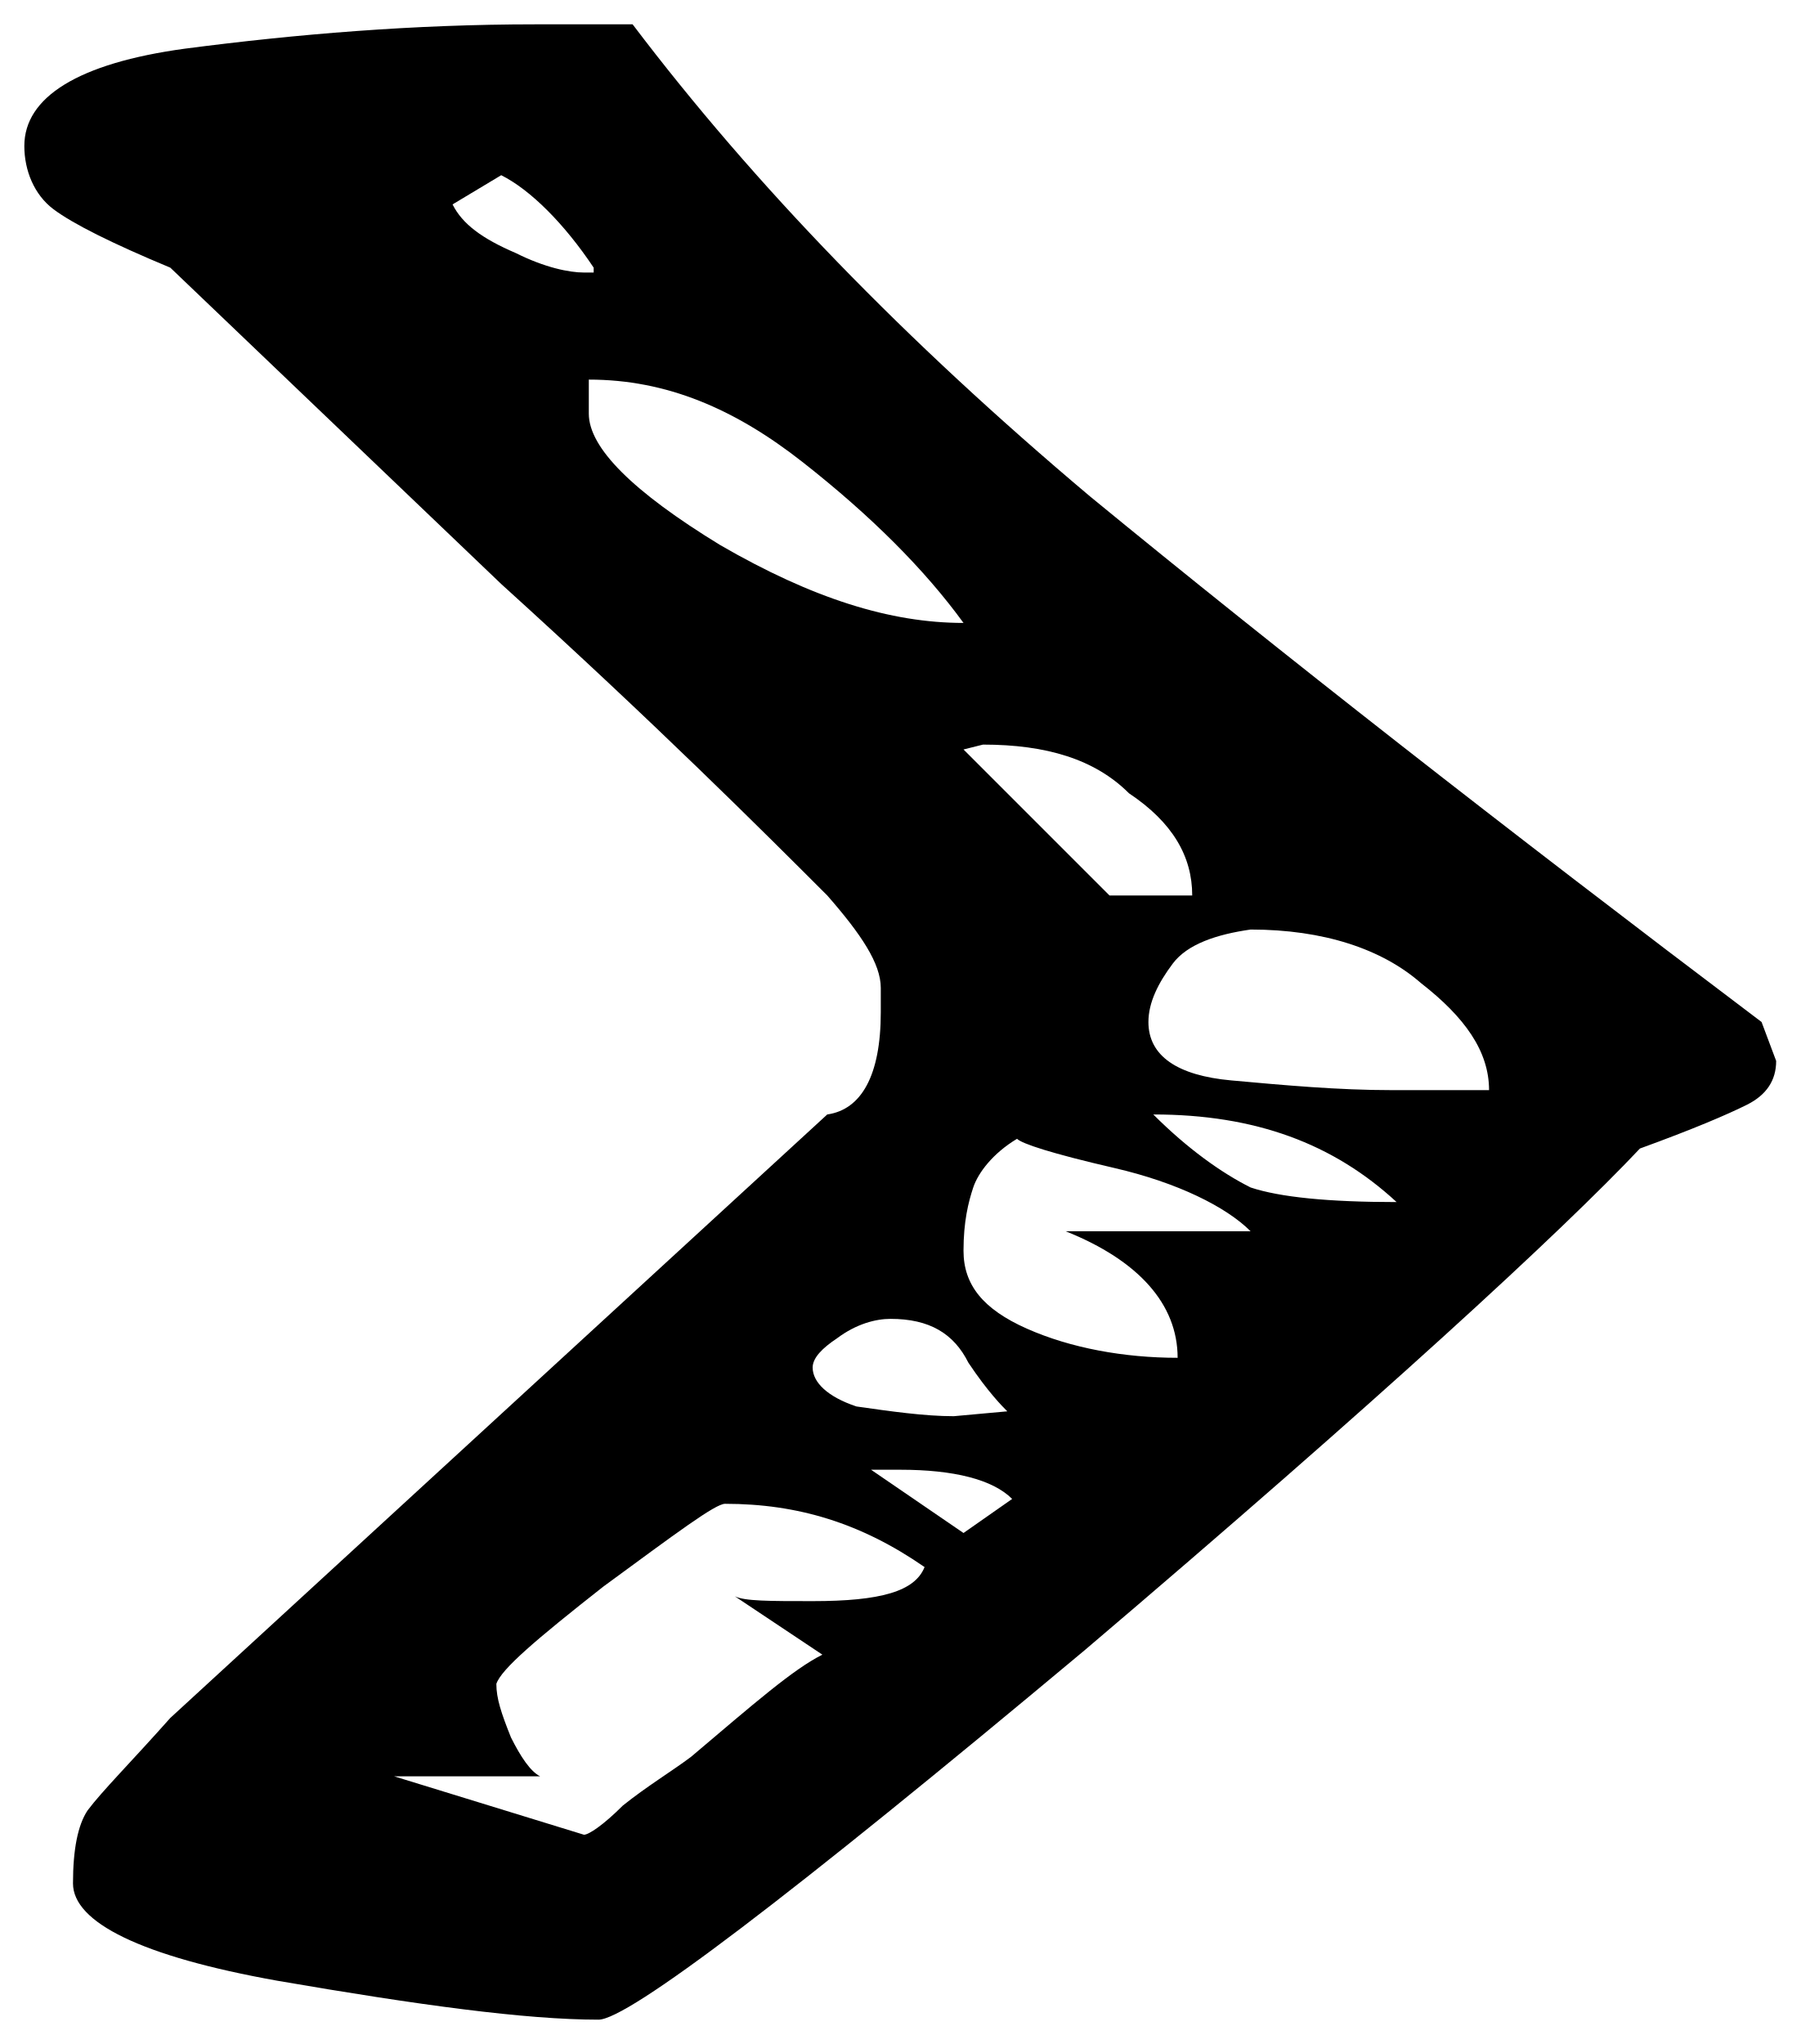
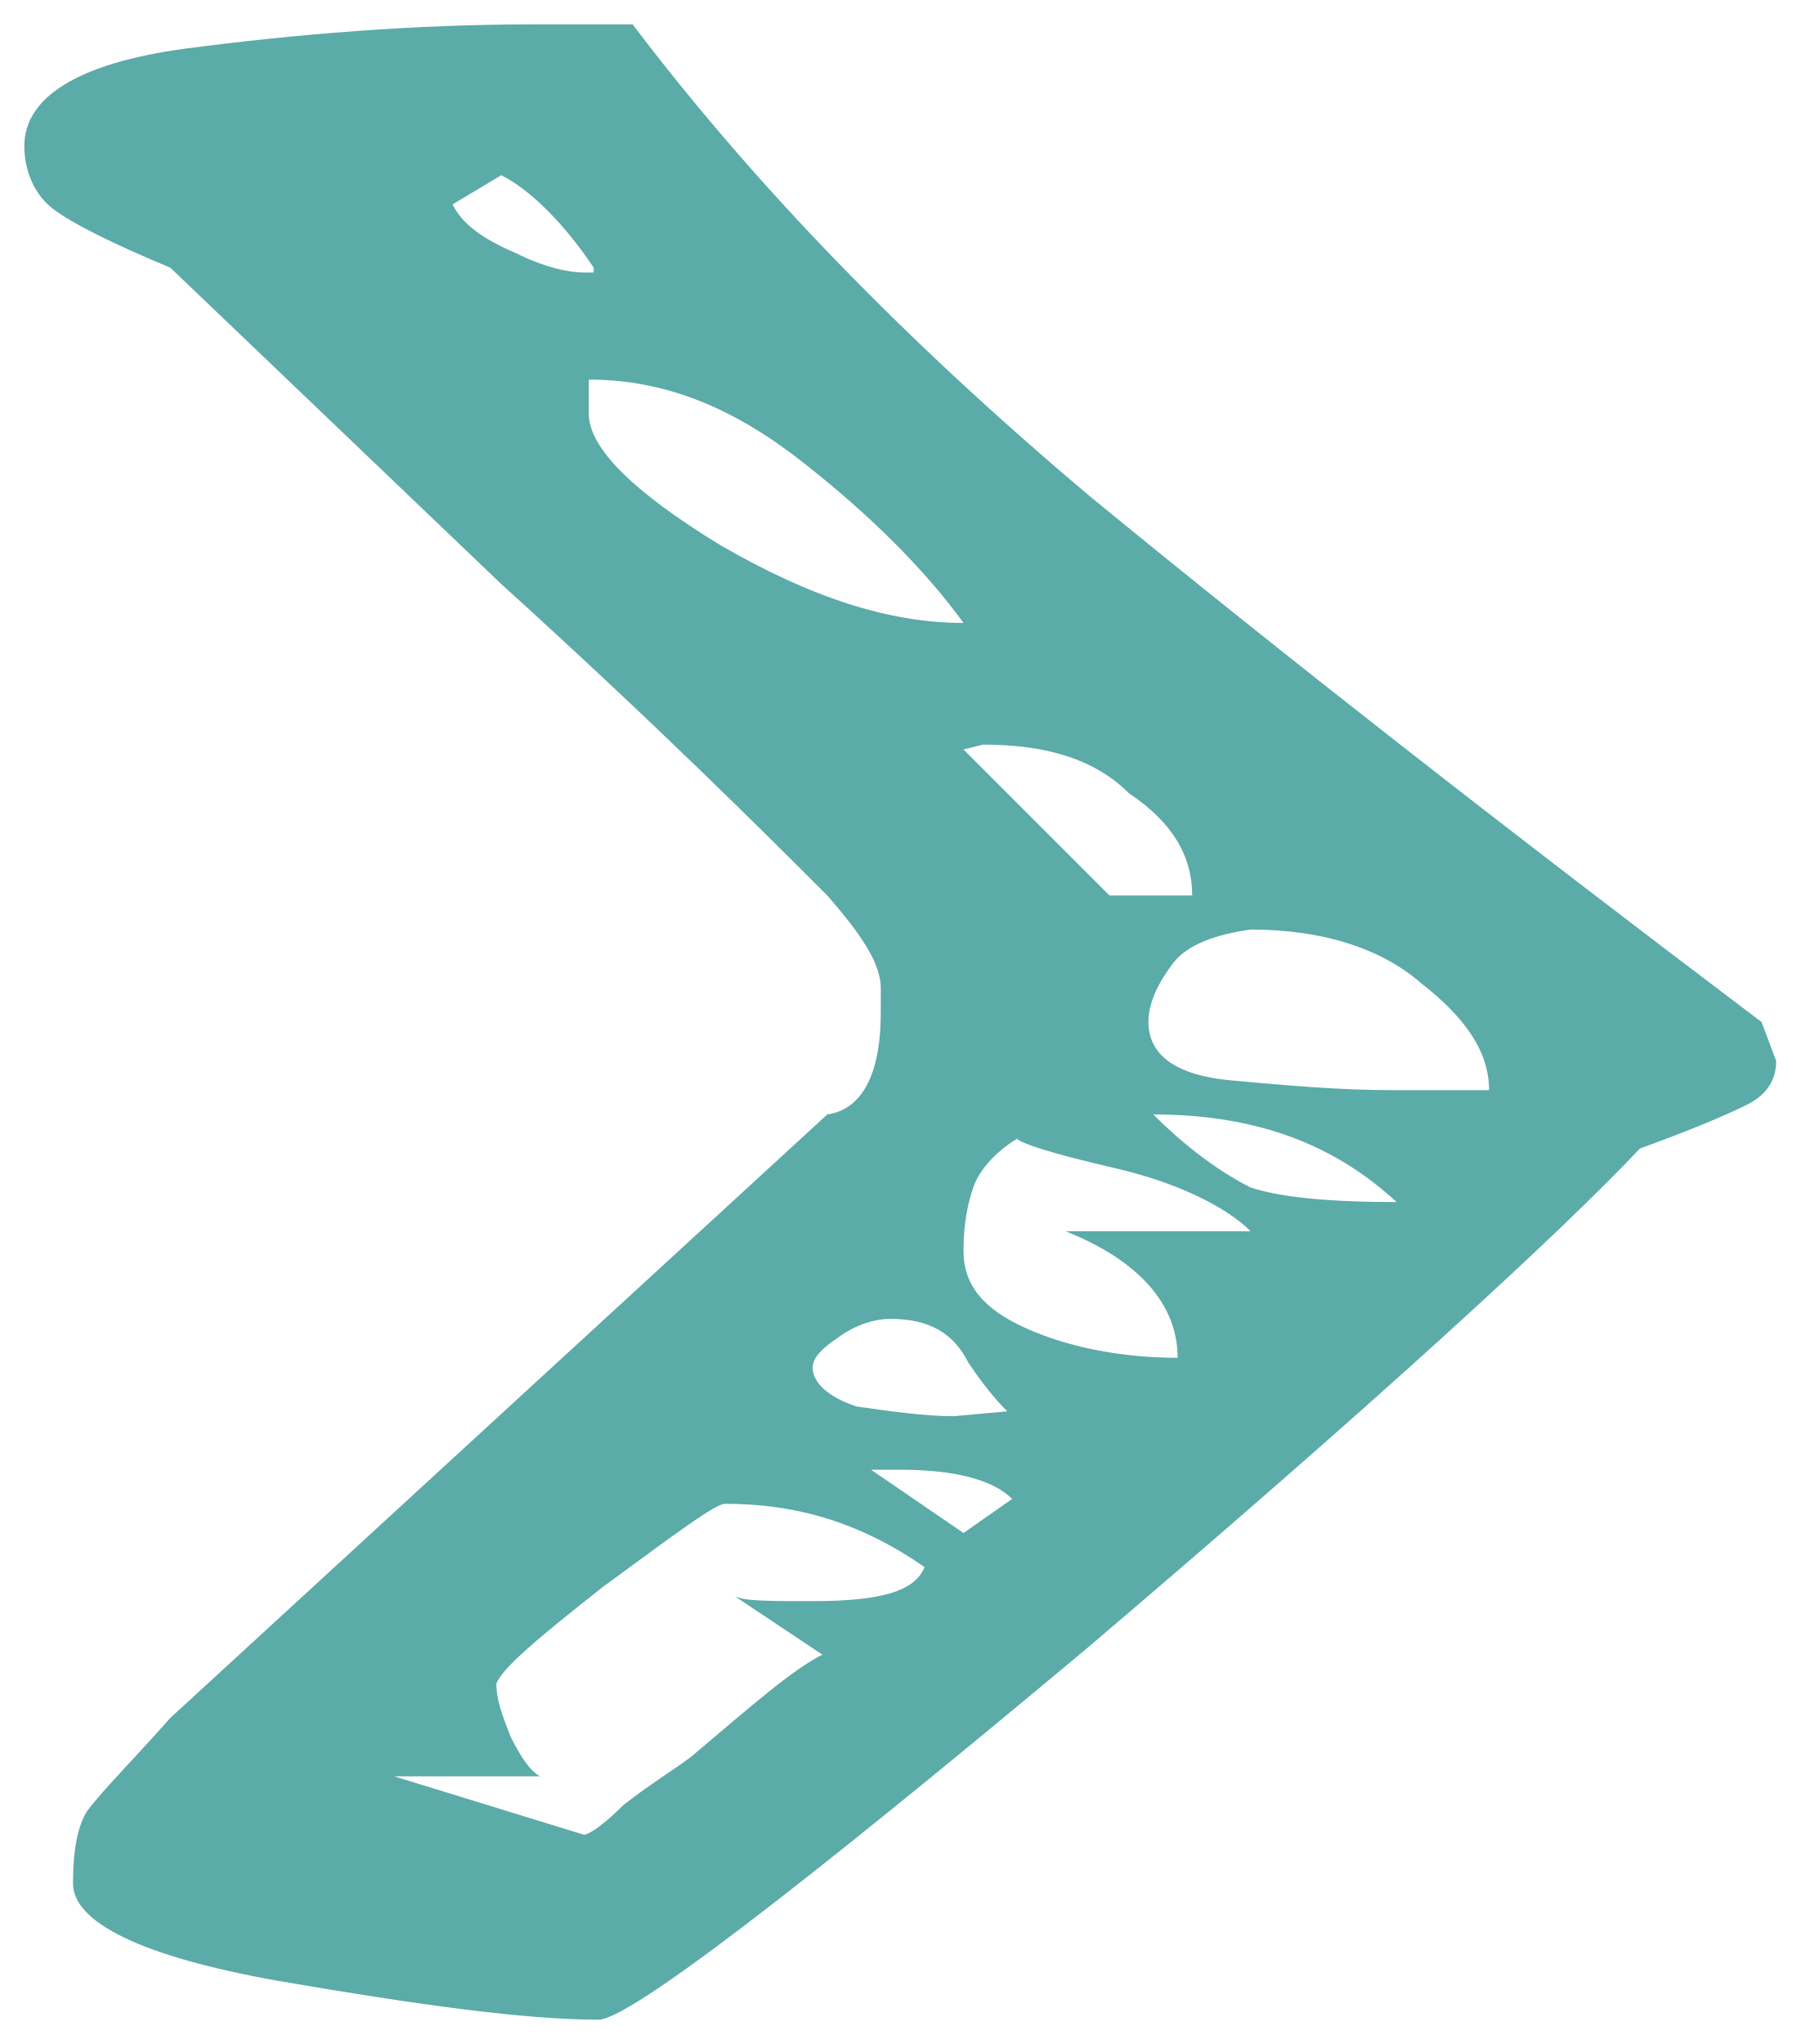
<svg xmlns="http://www.w3.org/2000/svg" version="1.1" id="Layer_1" x="0px" y="0px" viewBox="0 0 37 42" style="enable-background:new 0 0 37 42;" xml:space="preserve">
-   <path id="_x3E_" d="M36.5,21.8c0,0.4-0.2,0.7-0.6,0.9c-0.4,0.2-1.1,0.5-2.2,0.9c-1.6,1.7-5.4,5.2-11.4,10.3c-6.1,5.1-9.4,7.6-10,7.6  c-1.5,0-3.7-0.3-6.6-0.8c-2.8-0.5-4.2-1.2-4.2-2c0-0.7,0.1-1.2,0.3-1.5c0.3-0.4,0.9-1,1.7-1.9l13.5-12.4c0.7-0.1,1.1-0.8,1.1-2.1  v-0.5c0-0.5-0.4-1.1-1.1-1.9c-1.3-1.3-3.5-3.5-6.7-6.4L3.5,5.5C2.3,5,1.5,4.6,1.1,4.3C0.7,4,0.5,3.5,0.5,3c0-1,1.1-1.7,3.3-2  C6.1,0.7,8.5,0.5,11,0.5h2c2.5,3.3,5.6,6.5,9.4,9.7c3.9,3.2,8.5,6.8,13.8,10.8L36.5,21.8z M9.3,4.2c0.2,0.4,0.6,0.7,1.3,1  c0.6,0.3,1.1,0.4,1.4,0.4c0.1,0,0.2,0,0.2,0c0-0.1,0-0.1,0-0.1c-0.6-0.9-1.3-1.6-1.9-1.9L9.3,4.2z M12.1,8.5c0,0.7,0.9,1.6,2.7,2.7  c1.9,1.1,3.5,1.6,5,1.6c-0.8-1.1-1.9-2.2-3.3-3.3c-1.4-1.1-2.8-1.7-4.4-1.7V8.5z M19.8,15.4l3,3h1.7c0-0.8-0.4-1.5-1.3-2.1  c-0.7-0.7-1.7-1-3-1L19.8,15.4z M25.7,19.1c-0.7,0.1-1.3,0.3-1.6,0.7c-0.3,0.4-0.5,0.8-0.5,1.2c0,0.7,0.6,1.1,1.7,1.2  c1.1,0.1,2.2,0.2,3.3,0.2s1.7,0,2,0c0-0.8-0.5-1.5-1.4-2.2C28.4,19.5,27.2,19.1,25.7,19.1z M23.7,22.9c0.7,0.7,1.4,1.2,2,1.5  c0.6,0.2,1.6,0.3,3,0.3C27.4,23.5,25.8,22.9,23.7,22.9z M25.7,25.3c-0.5-0.5-1.5-1-2.8-1.3c-1.3-0.3-1.9-0.5-2-0.6  c-0.5,0.3-0.8,0.7-0.9,1c-0.1,0.3-0.2,0.7-0.2,1.3c0,0.7,0.4,1.2,1.3,1.6c0.9,0.4,2,0.6,3.1,0.6c0-1.1-0.8-2-2.3-2.6H25.7z   M18.3,27.1c-0.3,0-0.7,0.1-1.1,0.4c-0.3,0.2-0.5,0.4-0.5,0.6c0,0.3,0.3,0.6,0.9,0.8c0.7,0.1,1.4,0.2,2,0.2l1.1-0.1  c-0.1-0.1-0.4-0.4-0.8-1C19.6,27.4,19.1,27.1,18.3,27.1z M20.8,30.8c-0.4-0.4-1.2-0.6-2.3-0.6h-0.6l1.9,1.3L20.8,30.8z M15.1,32.8  c0.2,0.1,0.7,0.1,1.6,0.1c1.4,0,2.1-0.2,2.3-0.7c-1.3-0.9-2.6-1.3-4.1-1.3c-0.2,0-1,0.6-2.5,1.7c-1.4,1.1-2.1,1.7-2.2,2  c0,0.3,0.1,0.6,0.3,1.1c0.2,0.4,0.4,0.7,0.6,0.8h-3l3.9,1.2c0.1,0,0.4-0.2,0.8-0.6c0.5-0.4,1-0.7,1.4-1c1.3-1.1,2.1-1.8,2.7-2.1  L15.1,32.8z" />
+   <style type="text/css">
+ 	.st0{fill:#5BABA9;}
+ </style>
+   <path id="_x3E_" class="st0" d="M36.5,21.8c0,0.4-0.2,0.7-0.6,0.9c-0.4,0.2-1.1,0.5-2.2,0.9c-1.6,1.7-5.4,5.2-11.4,10.3  c-6.1,5.1-9.4,7.6-10,7.6c-1.5,0-3.7-0.3-6.6-0.8c-2.8-0.5-4.2-1.2-4.2-2c0-0.7,0.1-1.2,0.3-1.5c0.3-0.4,0.9-1,1.7-1.9L17,22.9  c0.7-0.1,1.1-0.8,1.1-2.1v-0.5c0-0.5-0.4-1.1-1.1-1.9c-1.3-1.3-3.5-3.5-6.7-6.4L3.5,5.5C2.3,5,1.5,4.6,1.1,4.3C0.7,4,0.5,3.5,0.5,3  c0-1,1.1-1.7,3.3-2C6.1,0.7,8.5,0.5,11,0.5h2c2.5,3.3,5.6,6.5,9.4,9.7c3.9,3.2,8.5,6.8,13.8,10.8L36.5,21.8z M9.3,4.2  c0.2,0.4,0.6,0.7,1.3,1c0.6,0.3,1.1,0.4,1.4,0.4c0.1,0,0.2,0,0.2,0c0-0.1,0-0.1,0-0.1c-0.6-0.9-1.3-1.6-1.9-1.9L9.3,4.2z M12.1,8.5  c0,0.7,0.9,1.6,2.7,2.7c1.9,1.1,3.5,1.6,5,1.6c-0.8-1.1-1.9-2.2-3.3-3.3s-2.8-1.7-4.4-1.7V8.5z M19.8,15.4l3,3h1.7  c0-0.8-0.4-1.5-1.3-2.1c-0.7-0.7-1.7-1-3-1L19.8,15.4z M25.7,19.1c-0.7,0.1-1.3,0.3-1.6,0.7c-0.3,0.4-0.5,0.8-0.5,1.2  c0,0.7,0.6,1.1,1.7,1.2s2.2,0.2,3.3,0.2s1.7,0,2,0c0-0.8-0.5-1.5-1.4-2.2C28.4,19.5,27.2,19.1,25.7,19.1z M23.7,22.9  c0.7,0.7,1.4,1.2,2,1.5c0.6,0.2,1.6,0.3,3,0.3C27.4,23.5,25.8,22.9,23.7,22.9z M25.7,25.3c-0.5-0.5-1.5-1-2.8-1.3s-1.9-0.5-2-0.6  c-0.5,0.3-0.8,0.7-0.9,1s-0.2,0.7-0.2,1.3c0,0.7,0.4,1.2,1.3,1.6s2,0.6,3.1,0.6c0-1.1-0.8-2-2.3-2.6H25.7z M18.3,27.1  c-0.3,0-0.7,0.1-1.1,0.4c-0.3,0.2-0.5,0.4-0.5,0.6c0,0.3,0.3,0.6,0.9,0.8c0.7,0.1,1.4,0.2,2,0.2l1.1-0.1c-0.1-0.1-0.4-0.4-0.8-1  C19.6,27.4,19.1,27.1,18.3,27.1z M20.8,30.8c-0.4-0.4-1.2-0.6-2.3-0.6h-0.6l1.9,1.3L20.8,30.8z M15.1,32.8c0.2,0.1,0.7,0.1,1.6,0.1  c1.4,0,2.1-0.2,2.3-0.7c-1.3-0.9-2.6-1.3-4.1-1.3c-0.2,0-1,0.6-2.5,1.7c-1.4,1.1-2.1,1.7-2.2,2c0,0.3,0.1,0.6,0.3,1.1  c0.2,0.4,0.4,0.7,0.6,0.8h-3l3.9,1.2c0.1,0,0.4-0.2,0.8-0.6c0.5-0.4,1-0.7,1.4-1c1.3-1.1,2.1-1.8,2.7-2.1L15.1,32.8z" />
</svg>
